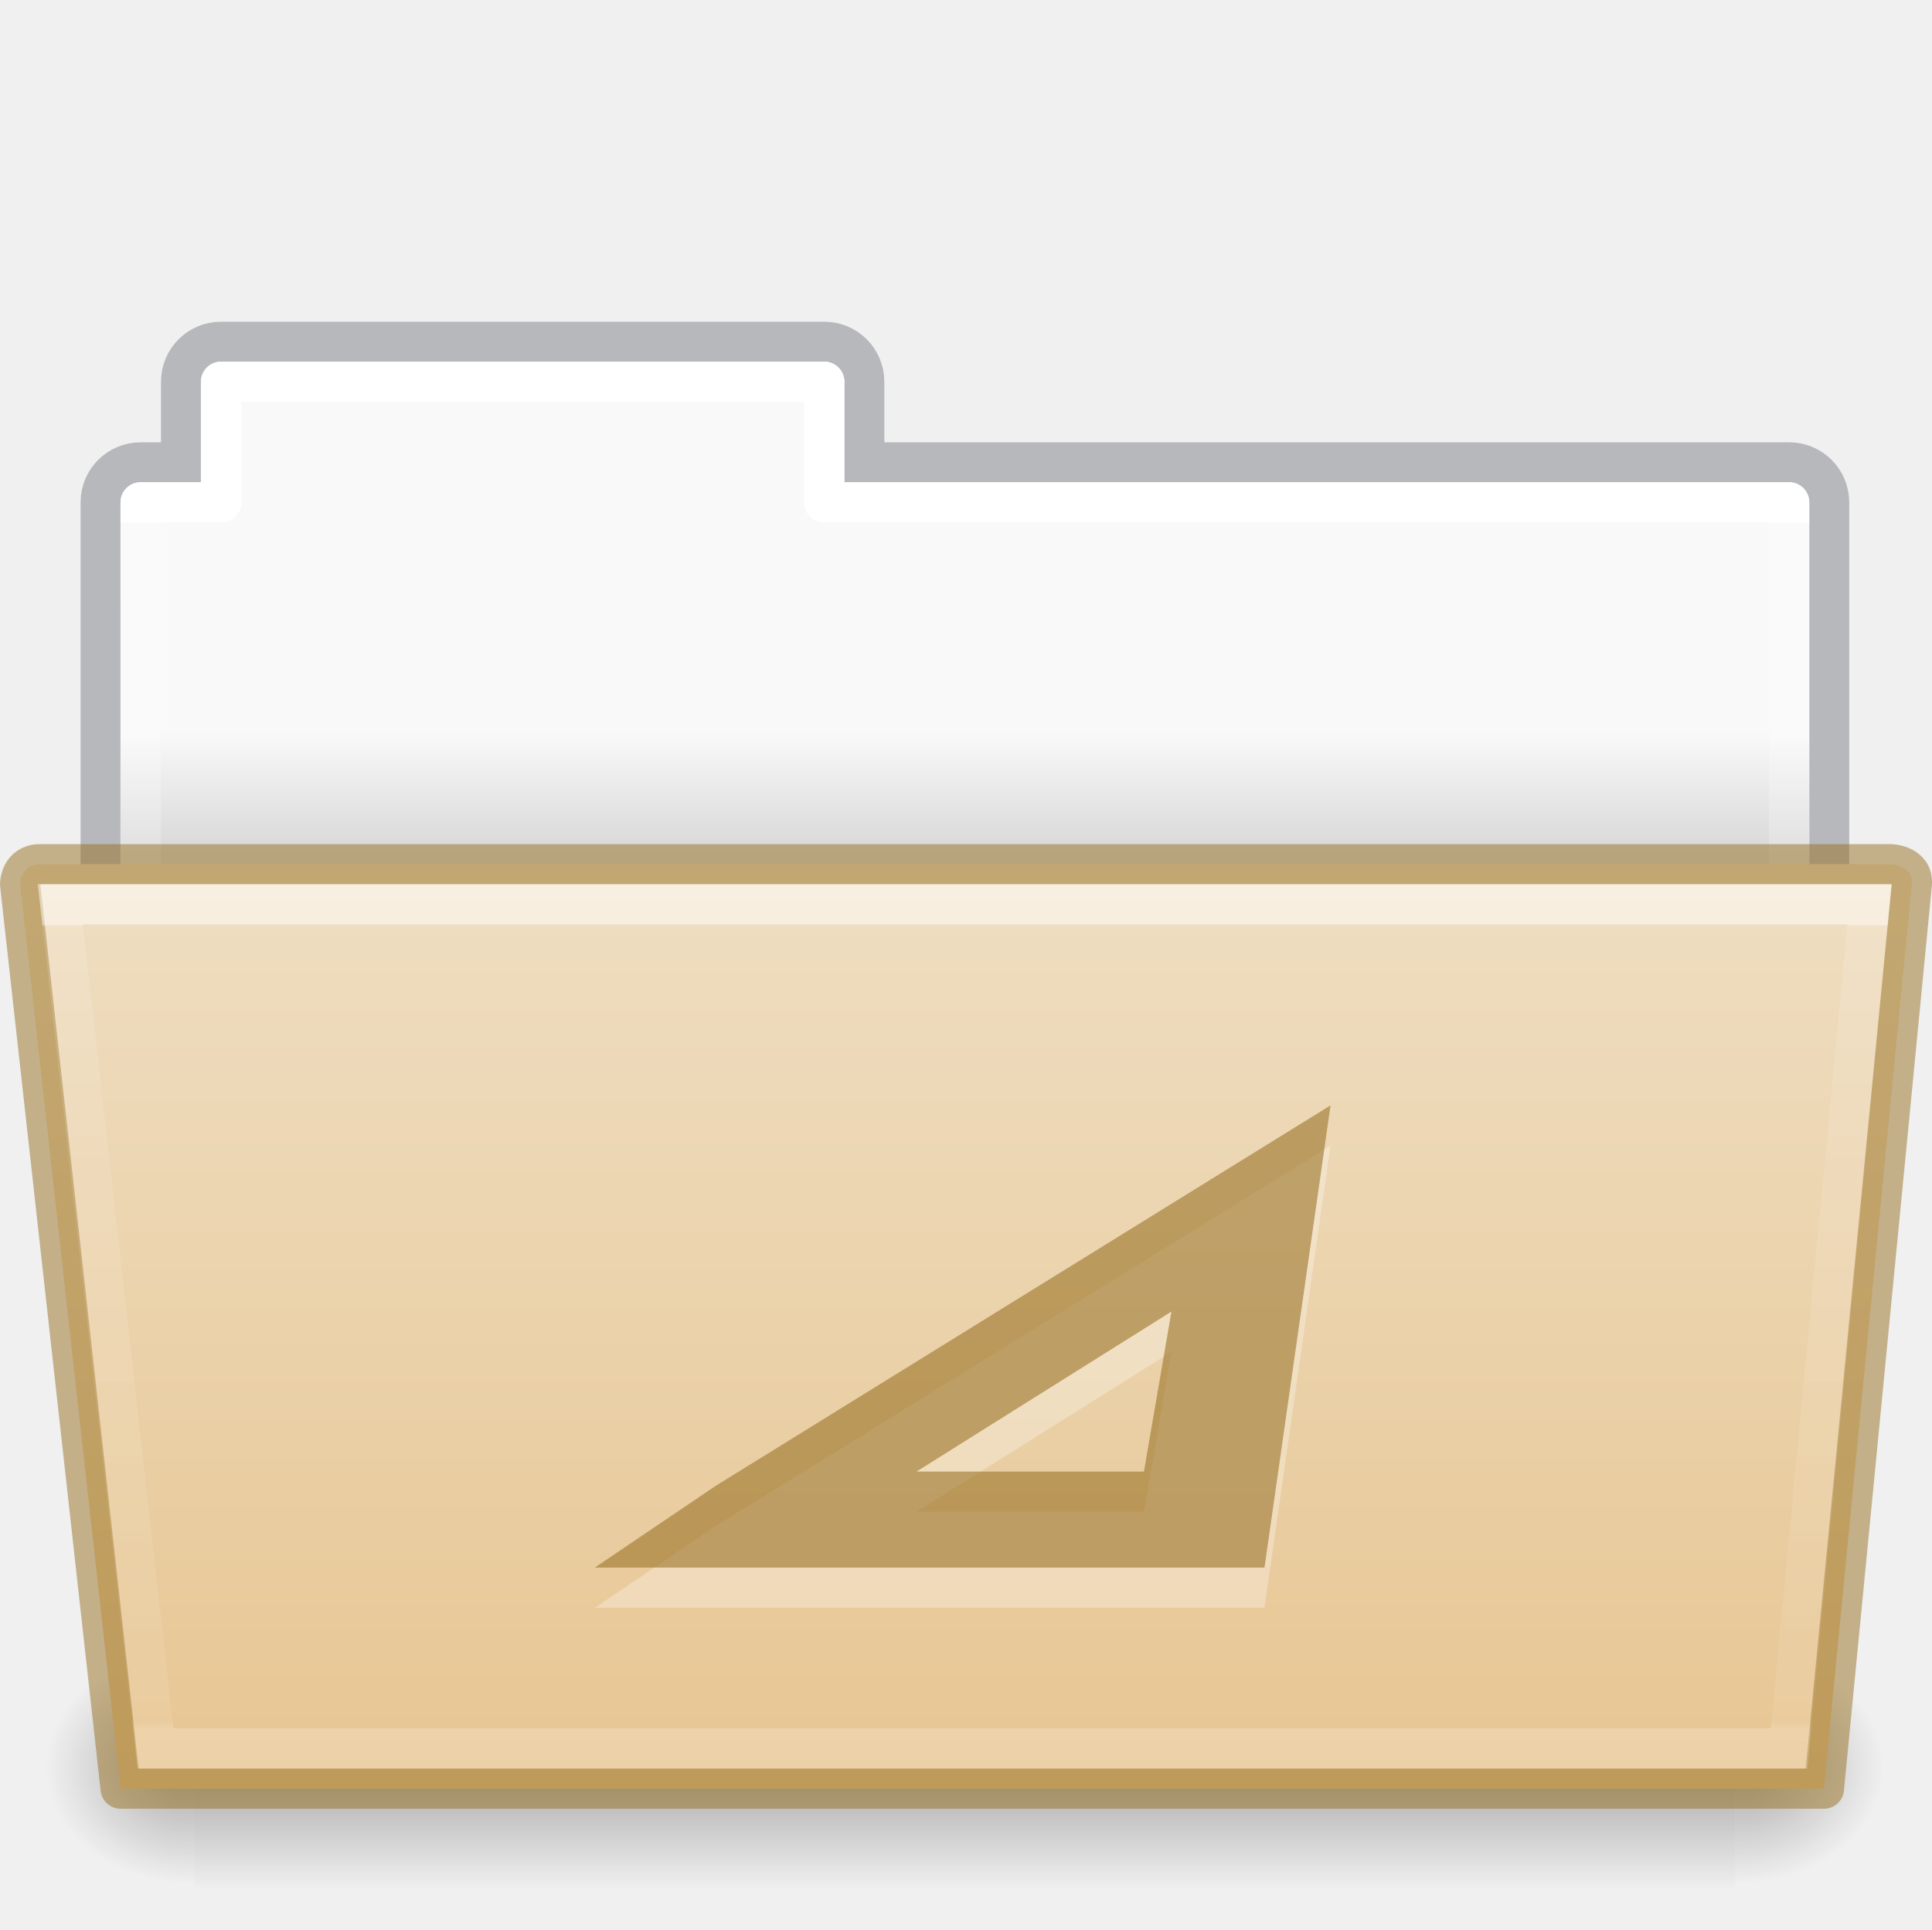
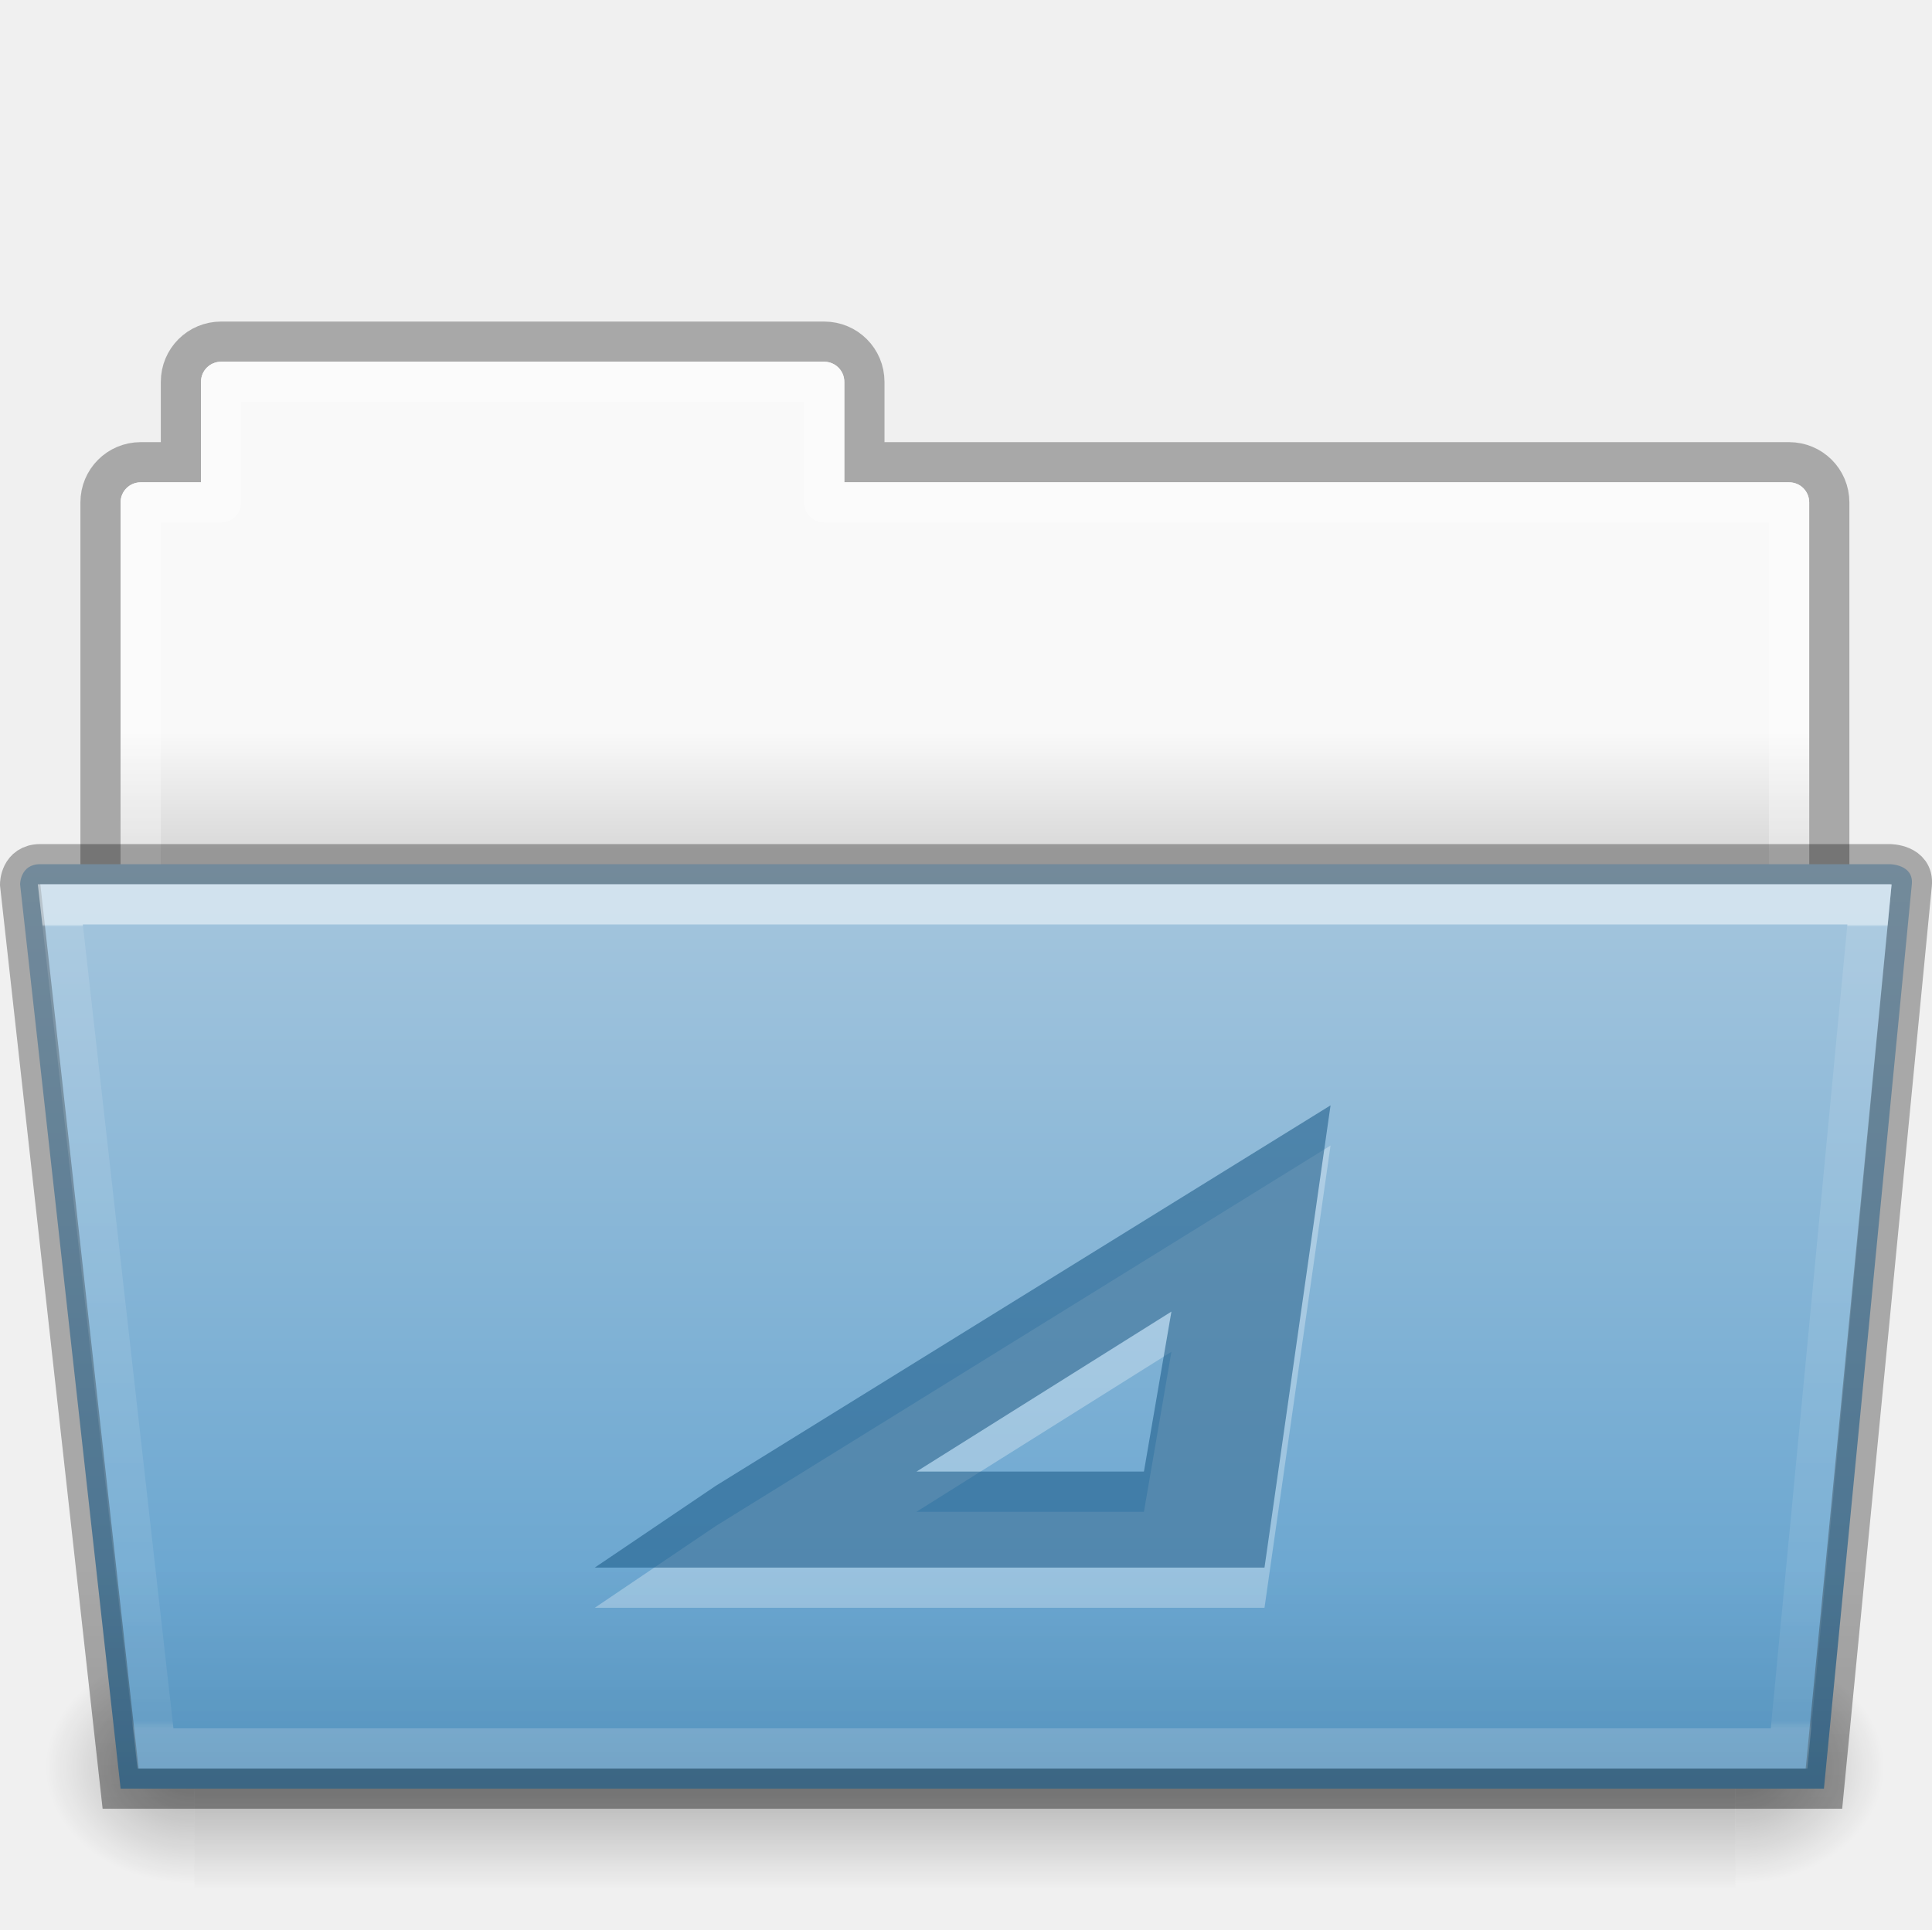
- <svg xmlns="http://www.w3.org/2000/svg" xmlns:xlink="http://www.w3.org/1999/xlink" width="48.055" viewBox="0 0 48.055 48" version="1.0" style="display:inline;enable-background:new" id="svg11300" height="48">
+ <svg xmlns="http://www.w3.org/2000/svg" xmlns:xlink="http://www.w3.org/1999/xlink" height="48" id="svg11300" style="display:inline;enable-background:new" version="1.0" viewBox="0 0 48.055 48" width="48.055">
  <defs id="defs3">
    <linearGradient id="linearGradient4712">
-       <stop style="stop-color:#000000;stop-opacity:1;" offset="0" id="stop4708" />
-       <stop style="stop-color:#000000;stop-opacity:0;" offset="1" id="stop4710" />
+       <stop id="stop4708" offset="0" style="stop-color:#000000;stop-opacity:1;" />
+       <stop id="stop4710" offset="1" style="stop-color:#000000;stop-opacity:0;" />
    </linearGradient>
    <linearGradient id="34542">
-       <stop style="stop-color:#ffffff;stop-opacity:1" offset="0" id="stop3456-4-9-38-1-8" />
-       <stop style="stop-color:#ffffff;stop-opacity:0.235" offset="0.003" id="stop3458-39-80-3-5-5" />
-       <stop style="stop-color:#ffffff;stop-opacity:0.157" offset="0.99" id="stop3460-7-0-2-4-2" />
-       <stop style="stop-color:#ffffff;stop-opacity:0.392" offset="1" id="stop3462-0-9-8-7-2" />
+       <stop id="stop3456-4-9-38-1-8" offset="0" style="stop-color:#ffffff;stop-opacity:1" />
+       <stop id="stop3458-39-80-3-5-5" offset="0.003" style="stop-color:#ffffff;stop-opacity:0.235" />
+       <stop id="stop3460-7-0-2-4-2" offset="0.99" style="stop-color:#ffffff;stop-opacity:0.157" />
+       <stop id="stop3462-0-9-8-7-2" offset="1" style="stop-color:#ffffff;stop-opacity:0.392" />
+     </linearGradient>
+     <linearGradient id="4632">
+       <stop id="stop4634-4-4-7-7-4" offset="0" style="stop-color:#b4cee1;stop-opacity:1" />
+       <stop id="stop4636-3-1-5-1-3" offset="1" style="stop-color:#5d9fcd;stop-opacity:1" />
    </linearGradient>
    <linearGradient id="50485">
-       <stop style="stop-color:#000000;stop-opacity:0" offset="0" id="stop2667-18" />
-       <stop style="stop-color:#000000;stop-opacity:1" offset="0.5" id="stop2669-9" />
-       <stop style="stop-color:#000000;stop-opacity:0" offset="1" id="stop2671-33" />
+       <stop id="stop2667-18" offset="0" style="stop-color:#000000;stop-opacity:0" />
+       <stop id="stop2669-9" offset="0.5" style="stop-color:#000000;stop-opacity:1" />
+       <stop id="stop2671-33" offset="1" style="stop-color:#000000;stop-opacity:0" />
    </linearGradient>
    <linearGradient id="46464">
-       <stop style="stop-color:#f9f9f9;stop-opacity:1" offset="0" id="stop4648-8-0-3-6" />
-       <stop style="stop-color:#d8d8d8;stop-opacity:1" offset="1" id="stop4650-1-7-3-4" />
+       <stop id="stop4648-8-0-3-6" offset="0" style="stop-color:#f9f9f9;stop-opacity:1" />
+       <stop id="stop4650-1-7-3-4" offset="1" style="stop-color:#d8d8d8;stop-opacity:1" />
    </linearGradient>
-     <linearGradient y2="21.216" y1="18.216" x2="63.412" x1="63.412" id="linearGradient1359" xlink:href="#46464" gradientUnits="userSpaceOnUse" gradientTransform="translate(-50.94079,-1e-5)" />
-     <linearGradient y2="609.505" y1="366.648" x2="302.857" x1="302.857" id="linearGradient1361" xlink:href="#50485" gradientUnits="userSpaceOnUse" gradientTransform="matrix(0.07938856,0,0,0.02470588,-4.69321,31.94163)" />
-     <radialGradient r="117.143" id="radialGradient1363" xlink:href="#linearGradient4712" gradientUnits="userSpaceOnUse" gradientTransform="matrix(0.03079083,0,0,0.02470588,24.61029,31.94163)" fy="486.648" fx="605.714" cy="486.648" cx="605.714" />
-     <radialGradient r="117.143" id="radialGradient1365" xlink:href="#linearGradient4712" gradientUnits="userSpaceOnUse" gradientTransform="matrix(-0.03079083,0,0,0.02470588,23.38989,31.94163)" fy="486.648" fx="605.714" cy="486.648" cx="605.714" />
-     <linearGradient y2="21.229" y1="-1.815" x2="27.335" x1="27.335" id="linearGradient1369" xlink:href="#34542" gradientUnits="userSpaceOnUse" gradientTransform="matrix(0.8918614,0,0,0.8679271,4.12081,24.57503)" />
-     <linearGradient id="linearGradient4632-0-6-4-4-4">
-       <stop id="stop4634-4-4-7-4" style="stop-color:#efdfc4;stop-opacity:1" offset="0" />
-       <stop id="stop4636-3-1-5-9" style="stop-color:#e7c591;stop-opacity:1" offset="1" />
+     <linearGradient id="61299">
+       <stop id="stop4661" offset="0" style="stop-color:#000000;stop-opacity:0.498" />
+       <stop id="stop4663" offset="1" style="stop-color:#000000;stop-opacity:0" />
    </linearGradient>
-     <linearGradient xlink:href="#linearGradient4632-0-6-4-4-4" id="linearGradient997-3" gradientUnits="userSpaceOnUse" gradientTransform="matrix(0.5041322,0,0,0.4933339,13.96645,-10.99923)" x1="45.429" y1="64.794" x2="45.429" y2="113.494" />
-     <linearGradient x1="21.37" y1="7.227" x2="21.37" y2="34.143" id="linearGradient12463" xlink:href="#linearGradient4507-0-4-7" gradientUnits="userSpaceOnUse" gradientTransform="matrix(0.8918903,0,0,1.058028,3.120662,5.3536)" />
-     <linearGradient id="linearGradient4507-0-4-7">
-       <stop id="stop4509-35-6-1" style="stop-color:#ffffff;stop-opacity:1" offset="0" />
-       <stop id="stop4511-46-3-8" style="stop-color:#ffffff;stop-opacity:0.235" offset="0" />
-       <stop id="stop4513-15-5-9" style="stop-color:#ffffff;stop-opacity:0.157" offset="0.99" />
-       <stop id="stop4515-1-1-8" style="stop-color:#ffffff;stop-opacity:0.392" offset="1" />
-     </linearGradient>
+     <linearGradient gradientTransform="translate(85.05914,159)" gradientUnits="userSpaceOnUse" xlink:href="#46464" id="linearGradient1761" x1="63.412" x2="63.412" y1="18.216" y2="21.216" />
+     <linearGradient gradientTransform="matrix(0.07938856,0,0,0.02470588,131.3067,190.9416)" gradientUnits="userSpaceOnUse" xlink:href="#50485" id="linearGradient1763" x1="302.857" x2="302.857" y1="366.648" y2="609.505" />
+     <radialGradient cx="605.714" cy="486.648" fx="605.714" fy="486.648" gradientTransform="matrix(0.03079083,0,0,0.02470588,160.6102,190.9416)" gradientUnits="userSpaceOnUse" xlink:href="#linearGradient4712" id="radialGradient1765" r="117.143" />
+     <radialGradient cx="605.714" cy="486.648" fx="605.714" fy="486.648" gradientTransform="matrix(-0.03079083,0,0,0.02470588,159.3898,190.9416)" gradientUnits="userSpaceOnUse" xlink:href="#linearGradient4712" id="radialGradient1767" r="117.143" />
+     <linearGradient gradientTransform="matrix(0.6444443,0,0,0.5413532,137.5334,179.4887)" gradientUnits="userSpaceOnUse" xlink:href="#4632" id="linearGradient1769" x1="34.862" x2="34.862" y1="-6.444" y2="43.431" />
+     <linearGradient gradientTransform="matrix(0.8918614,0,0,0.8679271,140.1207,183.575)" gradientUnits="userSpaceOnUse" xlink:href="#34542" id="linearGradient1771" x1="27.335" x2="27.335" y1="-1.815" y2="21.229" />
+     <linearGradient gradientTransform="translate(8,-64)" gradientUnits="userSpaceOnUse" xlink:href="#61299" id="linearGradient1773" x1="152" x2="152" y1="272" y2="262" />
  </defs>
-   <path d="m 5.5,8.5 c -0.554,0 -1,0.446 -1,1 v 2 h -1 c -0.554,0 -1,0.446 -1,1 v 12 h 43 v -12 c 0,-0.554 -0.446,-1 -1,-1 h -23 v -2 c 0,-0.554 -0.446,-1 -1,-1 z" id="rect4251-0-0-9-7-3-3" style="color:#000000;display:inline;overflow:visible;visibility:visible;opacity:0.5;fill:none;stroke:#7e8087;stroke-width:0.992;stroke-linecap:square;stroke-linejoin:miter;stroke-miterlimit:4;stroke-dasharray:none;stroke-dashoffset:0;stroke-opacity:1;marker:none;enable-background:accumulate;font-variant-east_asian:normal;vector-effect:none;fill-opacity:1" />
-   <path d="m 5.5,9 c -0.277,0 -0.5,0.223 -0.5,0.5 v 2.5 h -1.5 c -0.277,0 -0.5,0.223 -0.5,0.5 L 3,24 h 42 l 2e-5,-11.5 c 0,-0.277 -0.223,-0.5 -0.5,-0.5 h -23.5 v -2.5 c 0,-0.277 -0.223,-0.5 -0.5,-0.5 z" id="rect4251-4-8-2-72-8" style="color:#000000;display:inline;overflow:visible;visibility:visible;fill:url(#linearGradient1359);fill-opacity:1;fill-rule:nonzero;stroke:none;stroke-width:1;marker:none;enable-background:accumulate" />
-   <rect height="6" id="rect4173-6-1-6-8-3" style="display:inline;overflow:visible;visibility:visible;opacity:0.3;fill:url(#linearGradient1361);fill-opacity:1;fill-rule:nonzero;stroke:none;stroke-width:1;marker:none" width="38.333" x="4.833" y="41" />
-   <path d="m 43.167,41 c 0,0 0,6 0,6 1.586,0.011 3.833,-1.344 3.833,-3 0,-1.656 -1.77,-2.999 -3.833,-2.999 z" id="path5058-7-5-8-1-4" style="display:inline;overflow:visible;visibility:visible;opacity:0.3;fill:url(#radialGradient1363);fill-opacity:1;fill-rule:nonzero;stroke:none;stroke-width:1;marker:none" />
-   <path d="m 4.833,41 c 0,0 0,6 0,6 -1.586,0.011 -3.833,-1.344 -3.833,-3 0,-1.656 1.77,-2.999 3.833,-2.999 z" id="path5018-8-7-1-0-4" style="display:inline;overflow:visible;visibility:visible;opacity:0.3;fill:url(#radialGradient1365);fill-opacity:1;fill-rule:nonzero;stroke:none;stroke-width:1;marker:none" />
-   <path style="color:#000000;display:inline;overflow:visible;visibility:visible;fill:none;stroke:url(#linearGradient12463);stroke-width:1;stroke-linecap:round;stroke-linejoin:round;stroke-miterlimit:4;stroke-dasharray:none;stroke-dashoffset:0;stroke-opacity:1;marker:none;enable-background:accumulate" id="rect4251-9-21-7" d="m 5.5,9.5 v 3 h -2 v 11 H 44.5 v -11 h -24 v -3 z" />
-   <path d="m 0.5,22 2.5,22.5 H 45.367 L 47.553,22 C 47.602,21.5 47,21.5 47,21.5 h -46 c -0.5,0 -0.5,0.5 -0.5,0.5 z" id="path3983" style="color:#000000;display:inline;overflow:visible;visibility:visible;fill:url(#linearGradient997-3);fill-opacity:1;fill-rule:nonzero;stroke:#987124;stroke-width:1;stroke-miterlimit:4;stroke-dasharray:none;stroke-opacity:0.498;marker:none;enable-background:accumulate;font-variant-east_asian:normal;opacity:1;vector-effect:none;stroke-linecap:butt;stroke-linejoin:round;stroke-dashoffset:0" />
-   <path d="m 1.5,22.5 2.367,21 h 40.633 l 2,-21 z" id="path3985" style="color:#000000;display:inline;overflow:visible;visibility:visible;opacity:0.5;fill:none;stroke:url(#linearGradient1369);stroke-width:1;stroke-linecap:round;stroke-linejoin:miter;stroke-miterlimit:4;stroke-dasharray:none;stroke-dashoffset:0;stroke-opacity:1;marker:none;enable-background:accumulate" />
-   <path style="color:#000000;font-style:normal;font-variant:normal;font-weight:normal;font-stretch:normal;font-size:medium;line-height:normal;font-family:Sans;-inkscape-font-specification:Sans;text-indent:0;text-align:start;text-decoration:none;text-decoration-line:none;letter-spacing:normal;word-spacing:normal;text-transform:none;writing-mode:lr-tb;direction:ltr;baseline-shift:baseline;text-anchor:start;display:inline;overflow:visible;visibility:visible;opacity:0.3;fill:#ffffff;fill-opacity:1;stroke:none;stroke-width:5;marker:none;enable-background:accumulate" id="path7705" d="M 31.452,40 H 18.746 14.795 L 17.803,37.965 33.095,28.5 Z m -2.315,-6.369 -6.342,3.981 h 5.658 z" />
-   <path style="color:#000000;font-style:normal;font-variant:normal;font-weight:normal;font-stretch:normal;font-size:medium;line-height:normal;font-family:Sans;-inkscape-font-specification:Sans;text-indent:0;text-align:start;text-decoration:none;text-decoration-line:none;letter-spacing:normal;word-spacing:normal;text-transform:none;writing-mode:lr-tb;direction:ltr;baseline-shift:baseline;text-anchor:start;display:inline;overflow:visible;visibility:visible;opacity:0.6;fill:#987124;fill-opacity:0.971;stroke:none;stroke-width:1;marker:none;enable-background:accumulate;font-variant-east_asian:normal;vector-effect:none;stroke-linecap:butt;stroke-linejoin:miter;stroke-miterlimit:4;stroke-dasharray:none;stroke-dashoffset:0;stroke-opacity:0.498" id="path181" d="M 31.452,39 H 18.746 14.795 L 17.803,36.965 33.095,27.5 Z m -2.315,-6.369 -6.342,3.981 h 5.658 z" />
+   <g id="g153" transform="translate(-2880,-159)">
+     <g id="g7878">
+       <g id="use5612" transform="translate(2744)">
+         <path d="m 141.5,167.5 c -0.554,0 -1,0.446 -1,1 v 2 h -1 c -0.554,0 -1,0.446 -1,1 v 12 h 43 v -12 c 0,-0.554 -0.446,-1 -1,-1 h -23 v -2 c 0,-0.554 -0.446,-1 -1,-1 z" id="path1741" style="color:#000000;display:inline;overflow:visible;visibility:visible;opacity:0.3;fill:none;stroke:#000000;stroke-width:1;stroke-linecap:butt;stroke-linejoin:miter;stroke-miterlimit:4;stroke-dasharray:none;stroke-dashoffset:0;stroke-opacity:1;marker:none;enable-background:accumulate" />
+         <path d="m 141.5,168 c -0.277,0 -0.5,0.223 -0.5,0.5 v 2.5 h -1.5 c -0.277,0 -0.5,0.223 -0.5,0.5 L 139,183 h 42 l 2e-5,-11.5 c 0,-0.277 -0.223,-0.5 -0.5,-0.5 h -23.5 v -2.5 c 0,-0.277 -0.223,-0.5 -0.5,-0.5 z" id="path1743" style="color:#000000;display:inline;overflow:visible;visibility:visible;fill:url(#linearGradient1761);fill-opacity:1;fill-rule:nonzero;stroke:none;stroke-width:1;marker:none;enable-background:accumulate" />
+         <path d="m 141.5,168.5 v 3 h -2 v 11 h 41 v -11 h -24 v -3 z" id="path1745" style="color:#000000;display:inline;overflow:visible;visibility:visible;opacity:0.3;fill:none;stroke:#ffffff;stroke-width:1;stroke-linecap:round;stroke-linejoin:round;stroke-miterlimit:4;stroke-dasharray:none;stroke-dashoffset:0;stroke-opacity:1;marker:none;enable-background:accumulate" />
+         <rect height="6" id="rect1747" style="display:inline;overflow:visible;visibility:visible;opacity:0.3;fill:url(#linearGradient1763);fill-opacity:1;fill-rule:nonzero;stroke:none;stroke-width:1;marker:none" width="38.333" x="140.833" y="200" />
+         <path d="m 179.167,200 c 0,0 0,6 0,6 1.586,0.011 3.833,-1.344 3.833,-3 0,-1.656 -1.77,-2.999 -3.833,-2.999 z" id="path1749" style="display:inline;overflow:visible;visibility:visible;opacity:0.3;fill:url(#radialGradient1765);fill-opacity:1;fill-rule:nonzero;stroke:none;stroke-width:1;marker:none" />
+         <path d="m 140.833,200 c 0,0 0,6 0,6 -1.586,0.011 -3.833,-1.344 -3.833,-3 0,-1.656 1.77,-2.999 3.833,-2.999 z" id="path1751" style="display:inline;overflow:visible;visibility:visible;opacity:0.3;fill:url(#radialGradient1767);fill-opacity:1;fill-rule:nonzero;stroke:none;stroke-width:1;marker:none" />
+         <path d="m 136.5,181 2.5,22.5 h 42.367 l 2.186,-22.5 C 183.602,180.5 183,180.5 183,180.5 h -46 c -0.5,0 -0.5,0.5 -0.5,0.5 z" id="path1753" style="color:#000000;display:inline;overflow:visible;visibility:visible;fill:url(#linearGradient1769);fill-opacity:1;fill-rule:nonzero;stroke:#000000;stroke-width:1;stroke-miterlimit:4;stroke-dasharray:none;stroke-opacity:0.302;marker:none;enable-background:accumulate" />
+         <path d="m 137.5,181.5 2.367,21 H 180.5 l 2,-21 z" id="path1755" style="color:#000000;display:inline;overflow:visible;visibility:visible;opacity:0.5;fill:none;stroke:url(#linearGradient1771);stroke-width:1;stroke-linecap:round;stroke-linejoin:miter;stroke-miterlimit:4;stroke-dasharray:none;stroke-dashoffset:0;stroke-opacity:1;marker:none;enable-background:accumulate" />
+         <path d="m 137,180 c -0.417,0 -0.763,0.283 -0.885,0.527 C 135.993,180.772 136,181 136,181 v 0.027 l 0.004,0.027 2.549,22.945 h 43.268 l 2.23,-22.951 c 0.022,-0.224 -0.036,-0.459 -0.154,-0.627 -0.118,-0.168 -0.272,-0.262 -0.402,-0.318 C 183.234,179.991 183,180 183,180 Z" id="path1757" style="color:#000000;font-style:normal;font-variant:normal;font-weight:normal;font-stretch:normal;font-size:medium;line-height:normal;font-family:sans-serif;font-variant-ligatures:normal;font-variant-position:normal;font-variant-caps:normal;font-variant-numeric:normal;font-variant-alternates:normal;font-feature-settings:normal;text-indent:0;text-align:start;text-decoration:none;text-decoration-line:none;text-decoration-style:solid;text-decoration-color:#000000;letter-spacing:normal;word-spacing:normal;text-transform:none;writing-mode:lr-tb;direction:ltr;text-orientation:mixed;dominant-baseline:auto;baseline-shift:baseline;text-anchor:start;white-space:normal;shape-padding:0;clip-rule:nonzero;display:inline;overflow:visible;visibility:visible;opacity:0.3;isolation:auto;mix-blend-mode:normal;color-interpolation:sRGB;color-interpolation-filters:linearRGB;solid-color:#000000;solid-opacity:1;vector-effect:none;fill:url(#linearGradient1773);fill-opacity:1;fill-rule:nonzero;stroke:none;stroke-width:1;stroke-linecap:butt;stroke-linejoin:miter;stroke-miterlimit:4;stroke-dasharray:none;stroke-dashoffset:0;stroke-opacity:1;marker:none;color-rendering:auto;image-rendering:auto;shape-rendering:auto;text-rendering:auto;enable-background:accumulate" />
+       </g>
+       <path d="m 2911.452,199 h -12.707 -3.951 l 3.009,-2.034 15.292,-9.466 z m -2.315,-6.369 -6.342,3.981 h 5.658 z" id="path7705" style="color:#000000;font-style:normal;font-variant:normal;font-weight:normal;font-stretch:normal;font-size:medium;line-height:normal;font-family:Sans;-inkscape-font-specification:Sans;text-indent:0;text-align:start;text-decoration:none;text-decoration-line:none;letter-spacing:normal;word-spacing:normal;text-transform:none;writing-mode:lr-tb;direction:ltr;baseline-shift:baseline;text-anchor:start;display:inline;overflow:visible;visibility:visible;opacity:0.3;fill:#ffffff;fill-opacity:1;stroke:none;stroke-width:5;marker:none;enable-background:accumulate" />
+       <path d="m 2911.452,198 h -12.707 -3.951 l 3.009,-2.034 15.292,-9.466 z m -2.315,-6.369 -6.342,3.981 h 5.658 z" id="path181" style="color:#000000;font-style:normal;font-variant:normal;font-weight:normal;font-stretch:normal;font-size:medium;line-height:normal;font-family:Sans;-inkscape-font-specification:Sans;text-indent:0;text-align:start;text-decoration:none;text-decoration-line:none;letter-spacing:normal;word-spacing:normal;text-transform:none;writing-mode:lr-tb;direction:ltr;baseline-shift:baseline;text-anchor:start;display:inline;overflow:visible;visibility:visible;opacity:0.55;fill:#175785;fill-opacity:1;stroke:none;stroke-width:5;marker:none;enable-background:accumulate" />
+     </g>
+   </g>
</svg>
